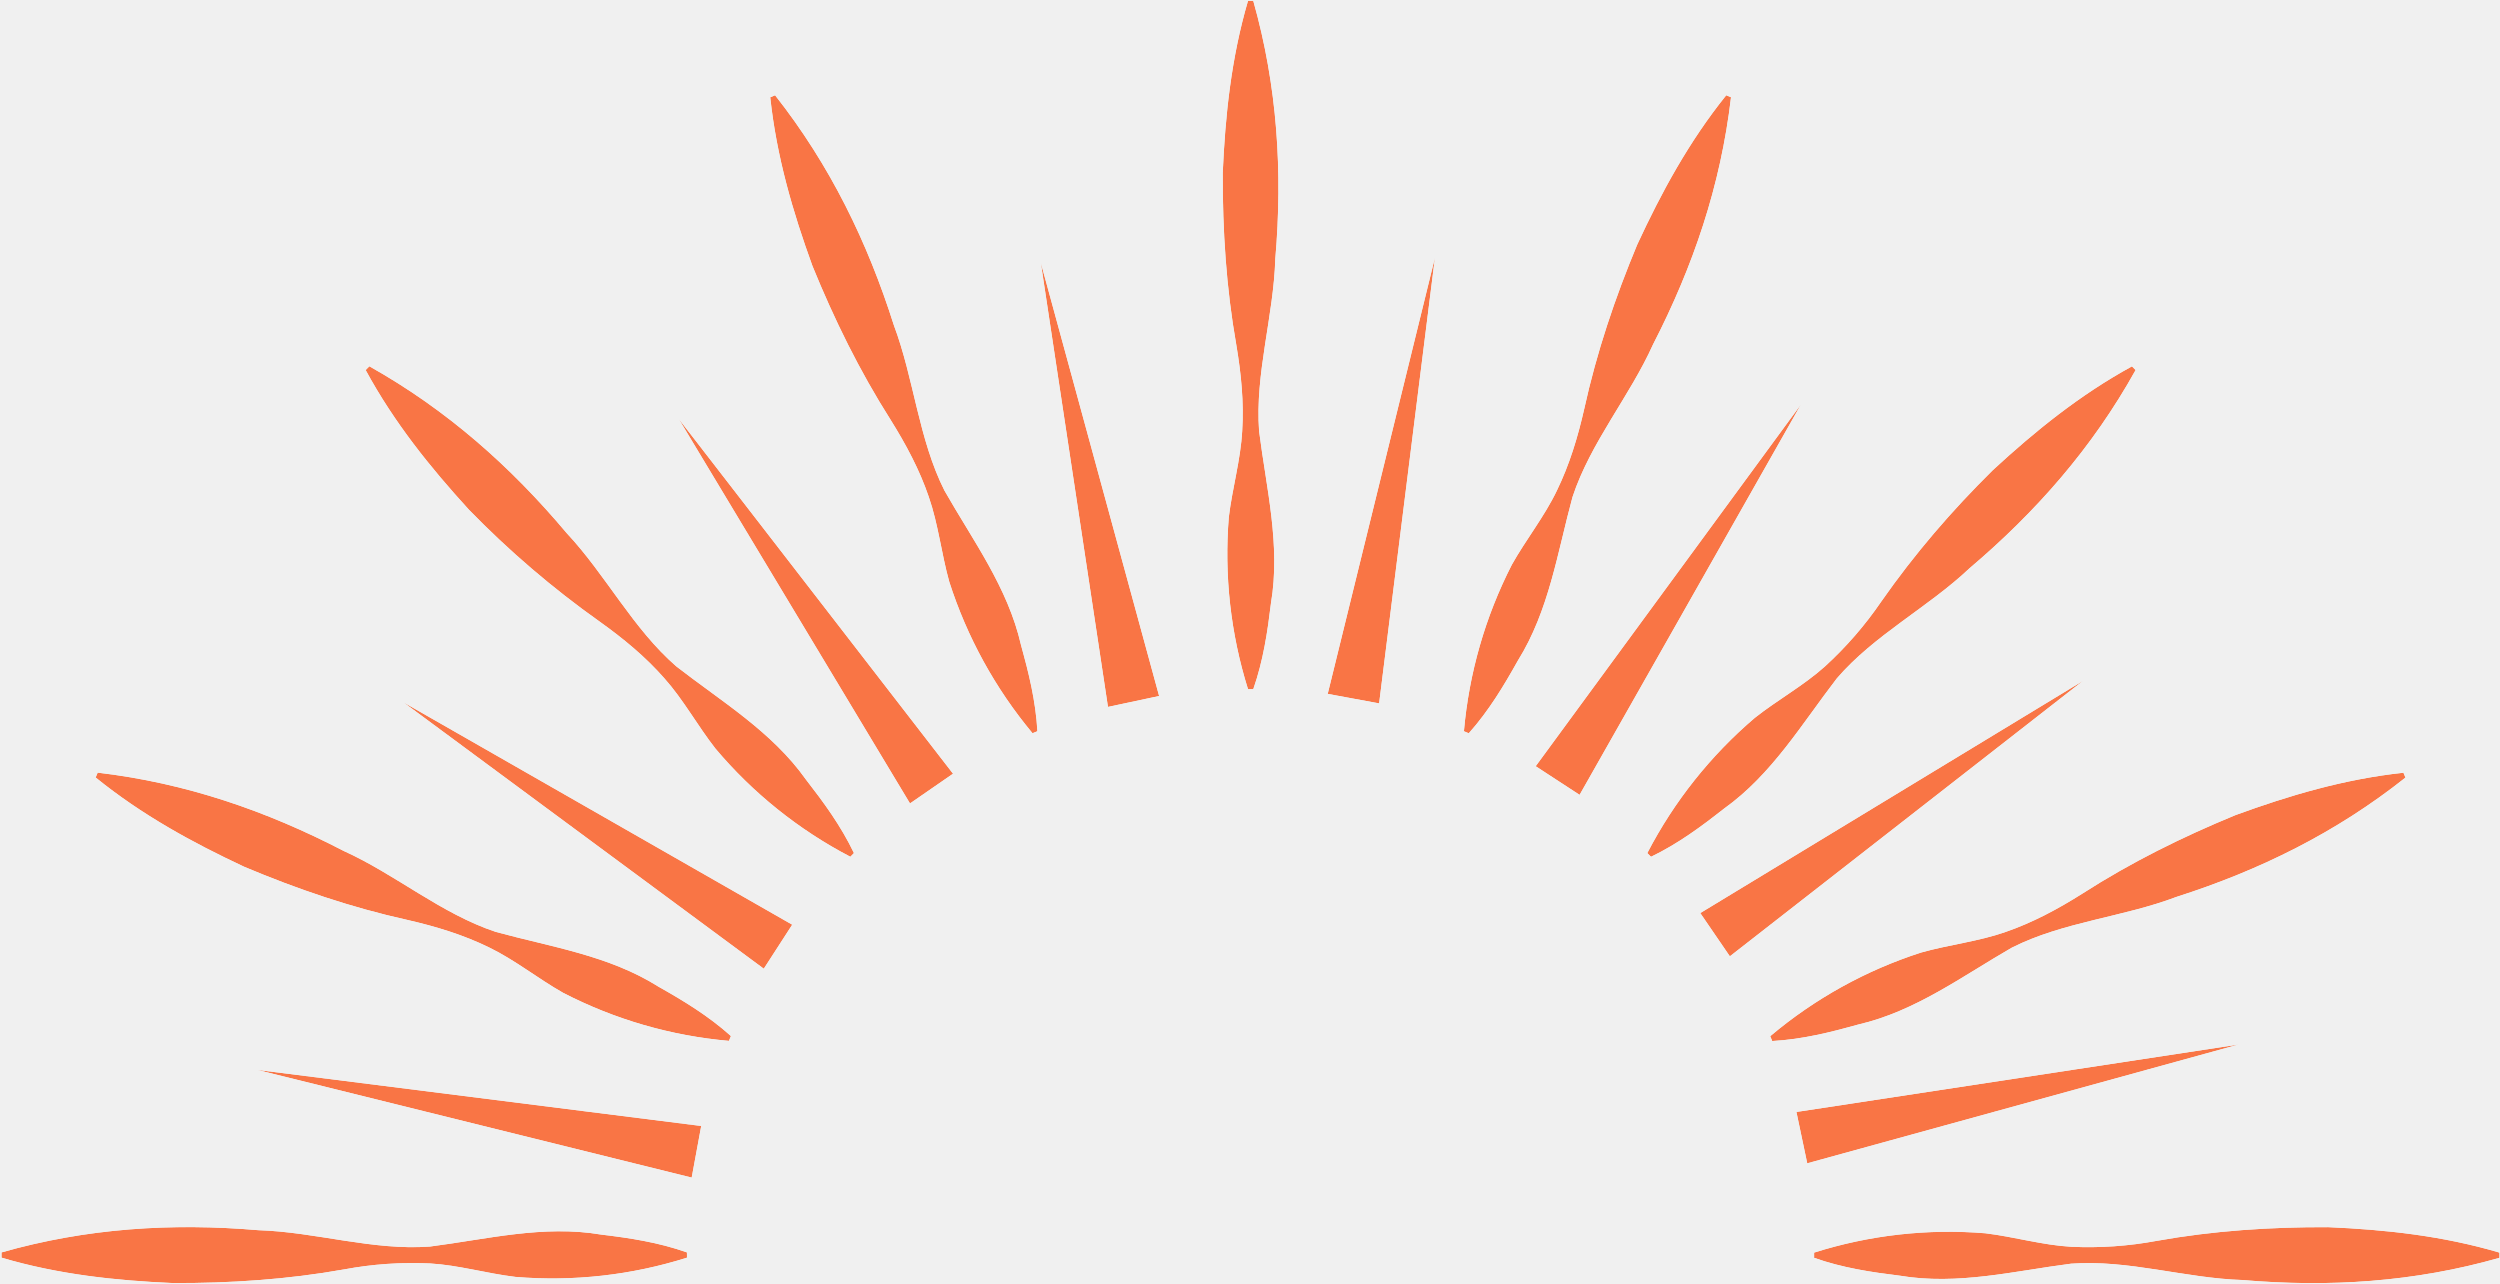
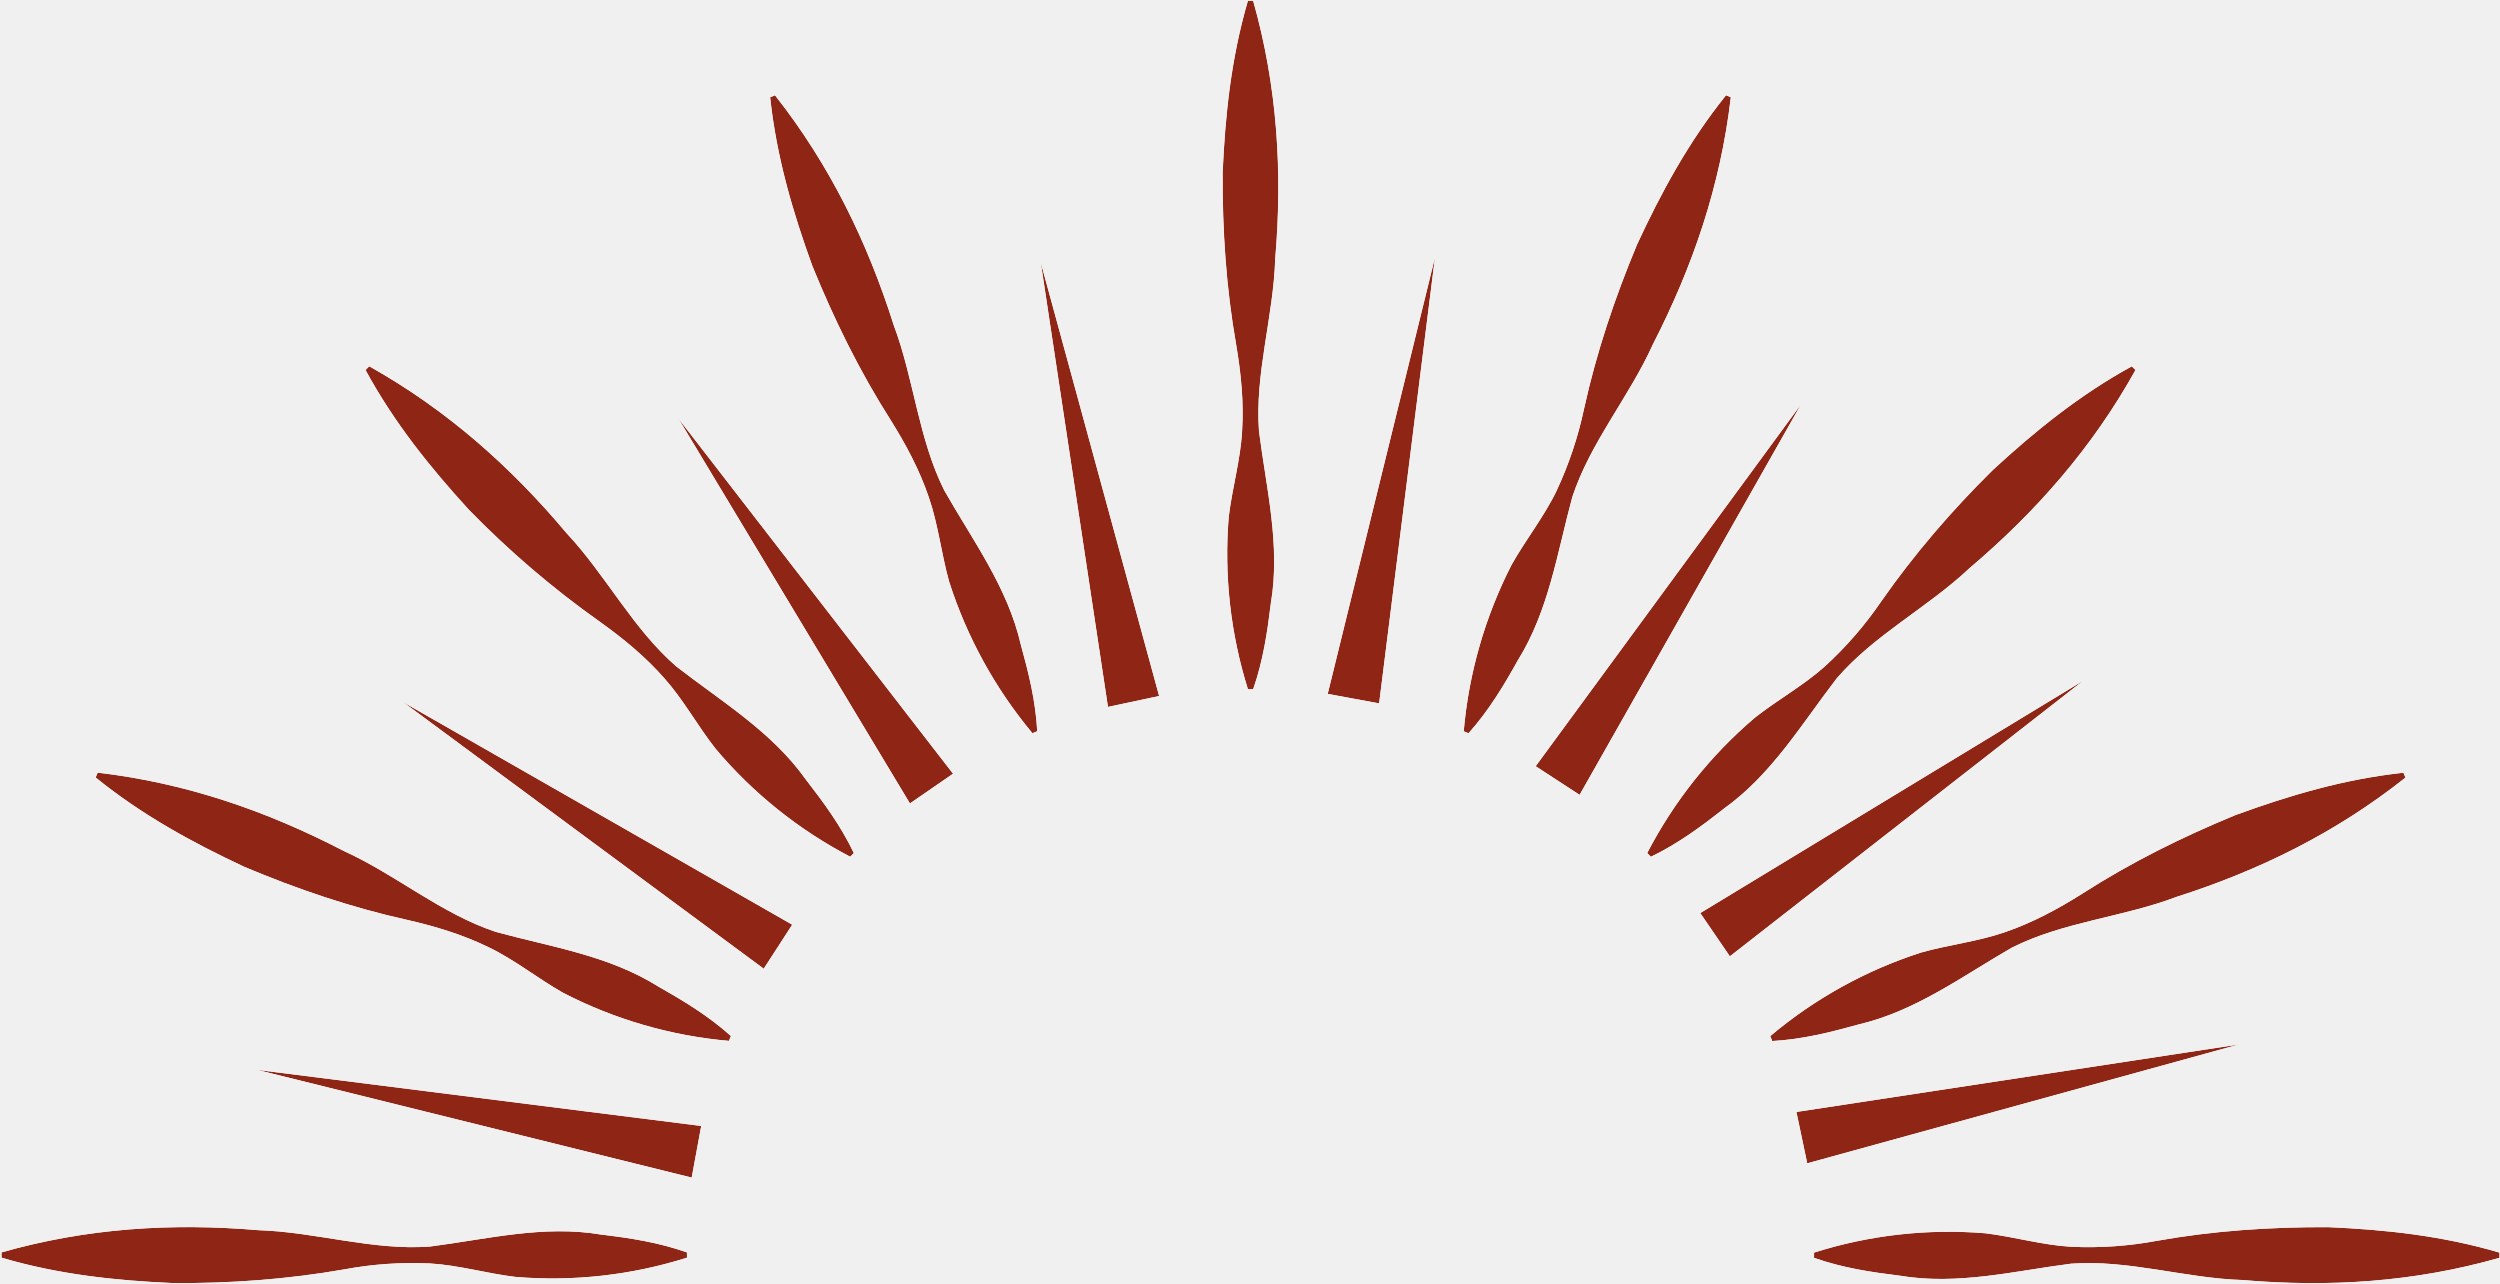
<svg xmlns="http://www.w3.org/2000/svg" width="37" height="19" viewBox="0 0 37 19" fill="none">
  <mask id="a" style="mask-type:luminance" maskUnits="userSpaceOnUse" x="0" y="0" width="37" height="19">
-     <path d="M0 0h37v19H0z" fill="#fff" />
+     <path d="m26.587 16.457.16.76 6.385-1.758zm-1.423-2.943.438.64 5.229-4.079zm-2.436-2.174.65.424 3.276-5.778zm-3.078-1.07.761.14.826-6.596zm-3.252.193.757-.162-1.751-6.412zm-2.931 1.428.638-.44-4.061-5.252zm-2.164 2.446.422-.651-5.753-3.291zm-1.066 3.092.141-.764-6.569-.83zm16.611 1.11v.077c.423.15.846.212 1.268.264.857.145 1.696-.07 2.536-.177.848-.063 1.692.216 2.536.242 1.284.109 2.54.031 3.804-.329v-.077c-.846-.25-1.69-.34-2.536-.377-.85-.003-1.695.052-2.536.203a5.5 5.5 0 0 1-1.268.087c-.422-.023-.845-.148-1.268-.199a6.6 6.6 0 0 0-2.536.286m-.648-3.204.029.073c.447-.025.862-.13 1.272-.244.846-.196 1.54-.716 2.275-1.139.76-.383 1.646-.45 2.435-.75 1.228-.393 2.36-.949 3.39-1.766l-.03-.072c-.877.094-1.691.336-2.487.627-.785.323-1.546.7-2.265 1.162-.363.229-.738.43-1.138.568-.4.14-.838.188-1.247.303a6.6 6.6 0 0 0-2.235 1.238m-1.82-2.709.054.055c.403-.195.747-.45 1.082-.714.708-.506 1.15-1.254 1.668-1.926.555-.646 1.349-1.05 1.964-1.63.984-.835 1.818-1.783 2.458-2.934l-.055-.055c-.773.424-1.434.961-2.057 1.535a14 14 0 0 0-1.651 1.944 5.5 5.5 0 0 1-.835.963c-.316.283-.703.495-1.037.76a6.6 6.6 0 0 0-1.592 2.002m-2.715-1.804.071.03c.299-.335.52-.703.728-1.076.461-.739.585-1.6.808-2.42.266-.81.846-1.488 1.193-2.26.59-1.15 1-2.346 1.153-3.656l-.071-.03c-.554.689-.96 1.44-1.317 2.21-.328.786-.6 1.592-.784 2.43a5.6 5.6 0 0 1-.405 1.21c-.183.383-.46.728-.668 1.1a6.7 6.7 0 0 0-.708 2.462M18.47 10.2h.078c.148-.424.21-.849.262-1.273.145-.86-.07-1.703-.176-2.547-.063-.851.215-1.7.24-2.547.11-1.29.032-2.552-.326-3.82h-.078c-.249.849-.337 1.698-.374 2.546-.004.854.052 1.703.201 2.547.072.425.114.85.087 1.274-.023.424-.148.849-.198 1.273a6.7 6.7 0 0 0 .284 2.547m-3.189.652.071-.03c-.024-.449-.128-.865-.242-1.277-.194-.85-.713-1.546-1.133-2.285-.383-.763-.45-1.653-.748-2.446-.391-1.232-.944-2.37-1.758-3.404l-.072.03c.094.88.335 1.699.625 2.497.322.79.696 1.553 1.156 2.276.228.365.429.74.566 1.143.14.401.187.84.302 1.252a6.7 6.7 0 0 0 1.233 2.244m-2.698 1.829.055-.055c-.194-.406-.448-.75-.71-1.088-.504-.71-1.249-1.154-1.919-1.675-.643-.558-1.044-1.355-1.623-1.972-.83-.989-1.774-1.826-2.92-2.47l-.055.056c.421.777.956 1.44 1.528 2.066A14 14 0 0 0 8.875 9.2c.35.25.678.52.958.84.282.316.493.704.756 1.04a6.6 6.6 0 0 0 1.994 1.6m-1.795 2.726.03-.072c-.335-.3-.701-.521-1.072-.731-.736-.464-1.593-.587-2.41-.811-.807-.268-1.482-.85-2.25-1.198-1.145-.595-2.336-1.006-3.64-1.159l-.03.072c.686.556 1.433.963 2.2 1.322.783.33 1.586.603 2.42.788.418.096.824.219 1.204.406.382.184.725.462 1.096.672a6.6 6.6 0 0 0 2.452.71m-.62 3.208a6.6 6.6 0 0 1-2.537.285c-.423-.05-.845-.175-1.268-.199a5.5 5.5 0 0 0-1.268.088 14 14 0 0 1-2.536.202c-.845-.037-1.69-.126-2.536-.376v-.078c1.264-.36 2.52-.437 3.804-.328.844.026 1.689.304 2.536.242.84-.108 1.68-.323 2.536-.177.423.05.845.114 1.268.263z" fill="#fff" />
  </mask>
  <g mask="url(#a)">
    <mask id="b" style="mask-type:luminance" maskUnits="userSpaceOnUse" x="0" y="0" width="37" height="19">
-       <path d="m26.587 16.457.16.76 6.385-1.758zm-1.423-2.943.438.64 5.229-4.079zm-2.436-2.174.65.424 3.276-5.778zm-3.078-1.07.761.14.826-6.596zm-3.252.193.757-.162-1.751-6.412zm-2.93 1.428.637-.44-4.06-5.252zm-2.164 2.446.421-.651-5.753-3.291zm-1.067 3.092.141-.764-6.569-.83zm16.612 1.11v.077c.422.15.845.212 1.267.264.857.145 1.696-.07 2.537-.177.847-.063 1.692.216 2.535.242 1.284.109 2.54.031 3.804-.329v-.077c-.845-.25-1.69-.34-2.536-.377-.85-.003-1.695.052-2.536.203a5.5 5.5 0 0 1-1.268.087c-.422-.023-.845-.148-1.268-.199a6.6 6.6 0 0 0-2.535.286m-.65-3.204.03.073c.447-.025.862-.13 1.272-.244.847-.196 1.54-.716 2.275-1.139.76-.383 1.646-.45 2.435-.75 1.228-.393 2.36-.949 3.39-1.766l-.03-.072c-.876.094-1.691.336-2.486.627-.786.323-1.547.7-2.266 1.162-.363.229-.738.43-1.138.568-.4.14-.838.188-1.247.303a6.6 6.6 0 0 0-2.234 1.238m-1.82-2.709.055.055c.403-.195.747-.45 1.082-.714.708-.506 1.15-1.254 1.668-1.926.556-.646 1.35-1.05 1.964-1.63.984-.835 1.818-1.783 2.458-2.934l-.054-.055c-.774.424-1.435.961-2.058 1.535a14 14 0 0 0-1.651 1.944 5.5 5.5 0 0 1-.835.963c-.316.283-.702.495-1.037.76a6.6 6.6 0 0 0-1.592 2.002m-2.714-1.804.072.03c.298-.335.518-.703.727-1.076.461-.739.585-1.6.808-2.42.267-.81.846-1.488 1.193-2.26.591-1.15 1-2.346 1.153-3.656l-.071-.03c-.554.689-.96 1.44-1.317 2.21-.328.786-.6 1.592-.784 2.43-.095.42-.219.828-.405 1.21-.183.383-.46.728-.668 1.1a6.7 6.7 0 0 0-.708 2.462M18.47 10.2h.078c.148-.424.211-.849.262-1.273.145-.86-.07-1.703-.176-2.547-.062-.851.215-1.7.24-2.547.11-1.29.032-2.552-.326-3.82h-.078c-.249.849-.337 1.698-.374 2.546-.003.854.052 1.703.201 2.547.072.425.114.85.087 1.274-.023.424-.147.849-.198 1.273a6.7 6.7 0 0 0 .284 2.547m-3.189.652.072-.03c-.025-.449-.129-.865-.243-1.277-.194-.85-.713-1.546-1.133-2.285-.383-.763-.45-1.653-.748-2.446-.391-1.232-.944-2.37-1.758-3.404l-.072.03c.094.88.335 1.699.625 2.497.322.79.697 1.553 1.156 2.276.228.365.429.74.566 1.143.14.401.187.84.302 1.252a6.7 6.7 0 0 0 1.233 2.244m-2.697 1.829.054-.055c-.194-.406-.448-.75-.71-1.088-.504-.71-1.249-1.154-1.919-1.675-.643-.558-1.044-1.355-1.622-1.972-.831-.989-1.775-1.826-2.921-2.47l-.055.056c.421.777.956 1.44 1.528 2.066A14 14 0 0 0 8.875 9.2c.35.25.678.52.958.84.282.316.493.704.756 1.04a6.6 6.6 0 0 0 1.995 1.6m-1.796 2.726.03-.072c-.335-.3-.7-.521-1.072-.731-.736-.464-1.593-.587-2.41-.811-.807-.268-1.481-.85-2.25-1.198-1.145-.595-2.336-1.006-3.64-1.159l-.03.072c.686.556 1.433.963 2.2 1.322.783.33 1.586.603 2.42.788.418.096.824.219 1.205.406.38.184.724.462 1.095.672a6.6 6.6 0 0 0 2.452.71m-.62 3.208a6.6 6.6 0 0 1-2.537.285c-.423-.05-.845-.175-1.268-.199a5.5 5.5 0 0 0-1.268.088c-.84.15-1.686.205-2.535.202-.846-.037-1.691-.126-2.537-.376v-.078c1.264-.36 2.52-.437 3.804-.328.844.026 1.689.304 2.536.242.84-.108 1.68-.323 2.536-.177.423.05.846.114 1.268.263z" fill="#fff" />
+       <path d="m26.587 16.457.16.76 6.385-1.759zm-1.423-2.944.438.64 5.229-4.078zm-2.436-2.173.65.424 3.276-5.778zm-3.078-1.071.761.141.826-6.597zm-3.252.193.757-.161-1.751-6.413zm-2.931 1.429.638-.44-4.061-5.252zm-2.164 2.446.422-.652-5.753-3.29zm-1.066 3.091.141-.764-6.569-.829zm16.611 1.11v.078c.423.149.846.212 1.268.264.857.145 1.696-.07 2.536-.178.848-.062 1.692.216 2.536.242 1.284.11 2.54.032 3.804-.328v-.078c-.846-.25-1.69-.34-2.536-.376-.85-.003-1.695.052-2.536.202a5.5 5.5 0 0 1-1.268.088c-.422-.024-.845-.149-1.268-.2a6.6 6.6 0 0 0-2.536.286m-.648-3.203.029.072c.447-.025.862-.129 1.272-.244.846-.195 1.54-.716 2.275-1.138.76-.384 1.646-.451 2.435-.751 1.228-.393 2.36-.948 3.39-1.766l-.03-.072c-.877.094-1.691.337-2.487.627-.785.324-1.546.7-2.265 1.162-.363.23-.738.43-1.138.568-.4.141-.838.188-1.247.304a6.6 6.6 0 0 0-2.235 1.238m-1.82-2.71.054.055c.403-.194.747-.45 1.082-.713.708-.506 1.15-1.254 1.668-1.927.555-.646 1.349-1.049 1.964-1.63.984-.834 1.818-1.782 2.458-2.933l-.055-.055c-.773.423-1.434.96-2.057 1.535-.604.6-1.163 1.24-1.651 1.944a5.5 5.5 0 0 1-.835.962c-.316.284-.703.495-1.037.76a6.7 6.7 0 0 0-1.592 2.003m-2.715-1.803.071.03c.299-.335.52-.703.728-1.076.461-.74.585-1.6.808-2.42.266-.811.846-1.488 1.193-2.261.59-1.15 1-2.346 1.153-3.656l-.071-.03c-.554.69-.96 1.44-1.317 2.21-.328.787-.6 1.593-.784 2.43a5.6 5.6 0 0 1-.405 1.21c-.183.384-.46.728-.668 1.1a6.7 6.7 0 0 0-.708 2.463m-3.195-.623h.078c.148-.425.21-.85.262-1.274.145-.86-.07-1.703-.176-2.547-.063-.851.215-1.7.24-2.547.11-1.289.032-2.551-.326-3.82h-.078c-.249.85-.337 1.698-.374 2.547-.004.853.052 1.703.201 2.547.072.425.114.849.087 1.273-.023.425-.148.85-.198 1.274a6.7 6.7 0 0 0 .284 2.547m-3.189.652.071-.03c-.024-.45-.128-.866-.242-1.277-.194-.851-.713-1.547-1.133-2.286-.383-.762-.45-1.653-.748-2.445-.391-1.233-.944-2.37-1.758-3.404l-.072.03c.094.88.335 1.698.625 2.497.322.79.696 1.553 1.156 2.275.228.365.429.74.566 1.143.14.402.187.841.302 1.253a6.7 6.7 0 0 0 1.233 2.244m-2.698 1.828.055-.055c-.194-.405-.448-.75-.71-1.087-.504-.711-1.249-1.155-1.919-1.676-.643-.558-1.044-1.354-1.623-1.972-.83-.988-1.774-1.826-2.92-2.469l-.055.055c.421.777.956 1.44 1.528 2.067A14 14 0 0 0 8.875 9.2c.35.25.678.52.958.839.282.316.493.705.756 1.04a6.6 6.6 0 0 0 1.994 1.6m-1.795 2.726.03-.072c-.335-.3-.701-.52-1.072-.73-.736-.464-1.593-.588-2.41-.812-.807-.268-1.482-.85-2.25-1.198C3.94 12 2.75 11.588 1.445 11.435l-.03.072c.686.556 1.433.963 2.2 1.322.783.33 1.586.603 2.42.787.418.096.824.22 1.204.407.382.184.725.462 1.096.671a6.6 6.6 0 0 0 2.452.711m-.62 3.209a6.6 6.6 0 0 1-2.537.285c-.423-.05-.845-.175-1.268-.2a5.5 5.5 0 0 0-1.268.088c-.84.15-1.686.206-2.536.203-.845-.037-1.69-.126-2.536-.376v-.078c1.264-.36 2.52-.438 3.804-.329.844.026 1.689.305 2.536.242.84-.107 1.68-.322 2.536-.177.423.051.845.115 1.268.264z" fill="#fff" />
    </mask>
    <g mask="url(#b)">
-       <mask id="c" style="mask-type:luminance" maskUnits="userSpaceOnUse" x="0" y="0" width="37" height="19">
-         <path d="m26.587 16.457.16.76 6.385-1.759zm-1.423-2.944.438.64 5.229-4.078zm-2.436-2.173.65.424 3.276-5.778zm-3.078-1.071.761.141.826-6.597zm-3.252.193.757-.161-1.751-6.413zm-2.93 1.429.637-.44-4.06-5.252zm-2.164 2.446.421-.652-5.753-3.29zm-1.067 3.091.141-.764-6.569-.829zm16.612 1.11v.078c.422.149.845.212 1.267.264.857.145 1.696-.07 2.537-.178.847-.062 1.692.216 2.535.242 1.284.11 2.54.032 3.804-.328v-.078c-.845-.25-1.69-.34-2.536-.376-.85-.003-1.695.052-2.536.202a5.5 5.5 0 0 1-1.268.088c-.422-.024-.845-.149-1.268-.2a6.6 6.6 0 0 0-2.535.286m-.65-3.203.03.072c.447-.025.862-.129 1.272-.244.847-.195 1.54-.716 2.275-1.138.76-.384 1.646-.451 2.435-.751 1.228-.393 2.36-.948 3.39-1.766l-.03-.072c-.876.094-1.691.337-2.486.627-.786.324-1.547.7-2.266 1.162-.363.23-.738.43-1.138.568-.4.141-.838.188-1.247.304a6.6 6.6 0 0 0-2.234 1.238m-1.82-2.71.055.055c.403-.194.747-.45 1.082-.713.708-.506 1.15-1.254 1.668-1.927.556-.646 1.35-1.049 1.964-1.63.984-.834 1.818-1.782 2.458-2.933l-.054-.055c-.774.423-1.435.96-2.058 1.535-.604.6-1.163 1.24-1.651 1.944a5.5 5.5 0 0 1-.835.962c-.316.284-.702.495-1.037.76a6.7 6.7 0 0 0-1.592 2.003m-2.714-1.803.072.03c.298-.335.518-.703.727-1.076.461-.74.585-1.6.808-2.42.267-.811.846-1.488 1.193-2.261.591-1.15 1-2.346 1.153-3.656l-.071-.03c-.554.69-.96 1.44-1.317 2.21-.328.787-.6 1.593-.784 2.43-.095.42-.219.828-.405 1.21-.183.384-.46.728-.668 1.1a6.7 6.7 0 0 0-.708 2.463m-3.195-.623h.078c.148-.425.211-.85.262-1.274.145-.86-.07-1.703-.176-2.547-.062-.851.215-1.7.24-2.547.11-1.289.032-2.551-.326-3.82h-.078c-.249.85-.337 1.698-.374 2.547-.003.853.052 1.703.201 2.547.072.425.114.849.087 1.273-.023.425-.147.85-.198 1.274a6.7 6.7 0 0 0 .284 2.547m-3.189.652.072-.03c-.025-.45-.129-.866-.243-1.277-.194-.851-.713-1.547-1.133-2.286-.383-.762-.45-1.653-.748-2.445-.391-1.233-.944-2.37-1.758-3.404l-.072.03c.094.88.335 1.698.625 2.497.322.79.697 1.553 1.156 2.275.228.365.429.74.566 1.143.14.402.187.841.302 1.253a6.7 6.7 0 0 0 1.233 2.244m-2.697 1.828.054-.055c-.194-.405-.448-.75-.71-1.087-.504-.711-1.249-1.155-1.919-1.676-.643-.558-1.044-1.354-1.622-1.972-.831-.988-1.775-1.826-2.921-2.469l-.055.055c.421.777.956 1.44 1.528 2.067A14 14 0 0 0 8.875 9.2c.35.25.678.52.958.839.282.316.493.705.756 1.04a6.6 6.6 0 0 0 1.995 1.6m-1.796 2.726.03-.072c-.335-.3-.7-.52-1.072-.73-.736-.464-1.593-.588-2.41-.812-.807-.268-1.481-.85-2.25-1.198C3.94 12 2.75 11.588 1.445 11.435l-.03.072c.686.556 1.433.963 2.2 1.322.783.33 1.586.603 2.42.787.418.096.824.22 1.205.407.38.184.724.462 1.095.671a6.6 6.6 0 0 0 2.452.711m-.62 3.209a6.6 6.6 0 0 1-2.537.285c-.423-.05-.845-.175-1.268-.2a5.5 5.5 0 0 0-1.268.088c-.84.15-1.686.206-2.535.203-.846-.037-1.691-.126-2.537-.376v-.078c1.264-.36 2.52-.438 3.804-.329.844.026 1.689.305 2.536.242.84-.107 1.68-.322 2.536-.177.423.051.846.115 1.268.264z" fill="#fff" />
-       </mask>
-       <g mask="url(#c)">
-         <path d="M36.942-1.354-.673.037.074 20.42l37.615-1.391z" fill="url(#d)" />
-       </g>
+       <path d="M36.942-1.354-.674.037.073 20.42l37.616-1.391z" fill="#8F2615" />
    </g>
  </g>
-   <defs>
-     <linearGradient id="d" x1="17.803" y1="-.646" x2="18.557" y2="19.735" gradientUnits="userSpaceOnUse">
-       <stop stop-color="#F97545" />
-       <stop offset=".008" stop-color="#F97545" />
-       <stop offset=".016" stop-color="#F97545" />
-       <stop offset=".023" stop-color="#F97545" />
-       <stop offset=".031" stop-color="#F97545" />
-       <stop offset=".039" stop-color="#F97545" />
-       <stop offset=".047" stop-color="#F97545" />
-       <stop offset=".055" stop-color="#F97545" />
-       <stop offset=".063" stop-color="#F97545" />
-       <stop offset=".07" stop-color="#F97545" />
-       <stop offset=".078" stop-color="#F97545" />
-       <stop offset=".086" stop-color="#F97545" />
-       <stop offset=".094" stop-color="#F97545" />
-       <stop offset=".102" stop-color="#F97545" />
-       <stop offset=".109" stop-color="#F97545" />
-       <stop offset=".117" stop-color="#F97545" />
-       <stop offset=".125" stop-color="#F97545" />
-       <stop offset=".133" stop-color="#F97545" />
-       <stop offset=".141" stop-color="#F97545" />
-       <stop offset=".148" stop-color="#F97545" />
-       <stop offset=".156" stop-color="#F97545" />
-       <stop offset=".164" stop-color="#F97545" />
-       <stop offset=".172" stop-color="#F97545" />
-       <stop offset=".18" stop-color="#F97545" />
-       <stop offset=".188" stop-color="#F97545" />
-       <stop offset=".195" stop-color="#F97545" />
-       <stop offset=".203" stop-color="#F97545" />
-       <stop offset=".211" stop-color="#F97545" />
-       <stop offset=".219" stop-color="#F97545" />
-       <stop offset=".227" stop-color="#F97545" />
-       <stop offset=".234" stop-color="#F97545" />
-       <stop offset=".242" stop-color="#F97545" />
-       <stop offset=".25" stop-color="#F97545" />
-       <stop offset=".258" stop-color="#F97545" />
-       <stop offset=".266" stop-color="#F97545" />
-       <stop offset=".273" stop-color="#F97545" />
-       <stop offset=".281" stop-color="#F97545" />
-       <stop offset=".289" stop-color="#F97545" />
-       <stop offset=".297" stop-color="#F97545" />
-       <stop offset=".305" stop-color="#F97545" />
-       <stop offset=".313" stop-color="#F97545" />
-       <stop offset=".32" stop-color="#F97545" />
-       <stop offset=".328" stop-color="#F97545" />
-       <stop offset=".336" stop-color="#F97545" />
-       <stop offset=".344" stop-color="#F97545" />
-       <stop offset=".352" stop-color="#F97545" />
-       <stop offset=".359" stop-color="#F97545" />
-       <stop offset=".367" stop-color="#F97545" />
-       <stop offset=".375" stop-color="#F97545" />
-       <stop offset=".383" stop-color="#F97545" />
-       <stop offset=".391" stop-color="#F97545" />
-       <stop offset=".398" stop-color="#F97545" />
-       <stop offset=".406" stop-color="#F97545" />
-       <stop offset=".414" stop-color="#F97545" />
-       <stop offset=".422" stop-color="#F97545" />
-       <stop offset=".43" stop-color="#F97545" />
-       <stop offset=".438" stop-color="#F97545" />
-       <stop offset=".445" stop-color="#F97545" />
-       <stop offset=".453" stop-color="#F97545" />
-       <stop offset=".461" stop-color="#F97545" />
-       <stop offset=".469" stop-color="#F97545" />
-       <stop offset=".477" stop-color="#F97545" />
-       <stop offset=".484" stop-color="#F97545" />
-       <stop offset=".492" stop-color="#F97545" />
-       <stop offset=".5" stop-color="#F97545" />
-       <stop offset=".508" stop-color="#F97545" />
-       <stop offset=".516" stop-color="#F97545" />
-       <stop offset=".523" stop-color="#F97545" />
-       <stop offset=".531" stop-color="#F97545" />
-       <stop offset=".539" stop-color="#F97545" />
-       <stop offset=".547" stop-color="#F97545" />
-       <stop offset=".555" stop-color="#F97545" />
-       <stop offset=".563" stop-color="#F97545" />
-       <stop offset=".57" stop-color="#F97545" />
-       <stop offset=".578" stop-color="#F97545" />
-       <stop offset=".586" stop-color="#F97545" />
-       <stop offset=".594" stop-color="#F97545" />
-       <stop offset=".602" stop-color="#F97545" />
-       <stop offset=".609" stop-color="#F97545" />
-       <stop offset=".617" stop-color="#F97545" />
-       <stop offset=".625" stop-color="#F97545" />
-       <stop offset=".633" stop-color="#F97545" />
-       <stop offset=".641" stop-color="#F97545" />
-       <stop offset=".648" stop-color="#F97545" />
-       <stop offset=".656" stop-color="#F97545" />
-       <stop offset=".664" stop-color="#F97545" />
-       <stop offset=".672" stop-color="#F97545" />
-       <stop offset=".68" stop-color="#F97545" />
-       <stop offset=".688" stop-color="#F97545" />
-       <stop offset=".695" stop-color="#F97545" />
-       <stop offset=".703" stop-color="#F97545" />
-       <stop offset=".711" stop-color="#F97545" />
-       <stop offset=".719" stop-color="#F97545" />
-       <stop offset=".727" stop-color="#F97545" />
-       <stop offset=".734" stop-color="#F97545" />
-       <stop offset=".742" stop-color="#F97545" />
-       <stop offset=".75" stop-color="#F97545" />
-       <stop offset=".758" stop-color="#F97545" />
-       <stop offset=".766" stop-color="#F97545" />
-       <stop offset=".773" stop-color="#F97545" />
-       <stop offset=".781" stop-color="#F97545" />
-       <stop offset=".789" stop-color="#F97545" />
-       <stop offset=".797" stop-color="#F97545" />
-       <stop offset=".805" stop-color="#F97545" />
-       <stop offset=".813" stop-color="#F97545" />
-       <stop offset=".82" stop-color="#F97545" />
-       <stop offset=".828" stop-color="#F97545" />
-       <stop offset=".836" stop-color="#F97545" />
-       <stop offset=".844" stop-color="#F97545" />
-       <stop offset=".852" stop-color="#F97545" />
-       <stop offset=".859" stop-color="#F97545" />
-       <stop offset=".867" stop-color="#F97545" />
-       <stop offset=".875" stop-color="#F97545" />
-       <stop offset=".883" stop-color="#F97545" />
-       <stop offset=".891" stop-color="#F97545" />
-       <stop offset=".898" stop-color="#F97545" />
-       <stop offset=".906" stop-color="#F97545" />
-       <stop offset=".914" stop-color="#F97545" />
-       <stop offset=".922" stop-color="#F97545" />
-       <stop offset=".93" stop-color="#F97545" />
-       <stop offset=".938" stop-color="#F97545" />
-       <stop offset=".945" stop-color="#F97545" />
-       <stop offset=".953" stop-color="#F97545" />
-       <stop offset=".961" stop-color="#F97545" />
-       <stop offset=".969" stop-color="#F97545" />
-       <stop offset=".977" stop-color="#F97545" />
-       <stop offset=".984" stop-color="#F97545" />
-       <stop offset=".992" stop-color="#F97545" />
-       <stop offset="1" stop-color="#F97545" />
-     </linearGradient>
-   </defs>
</svg>
